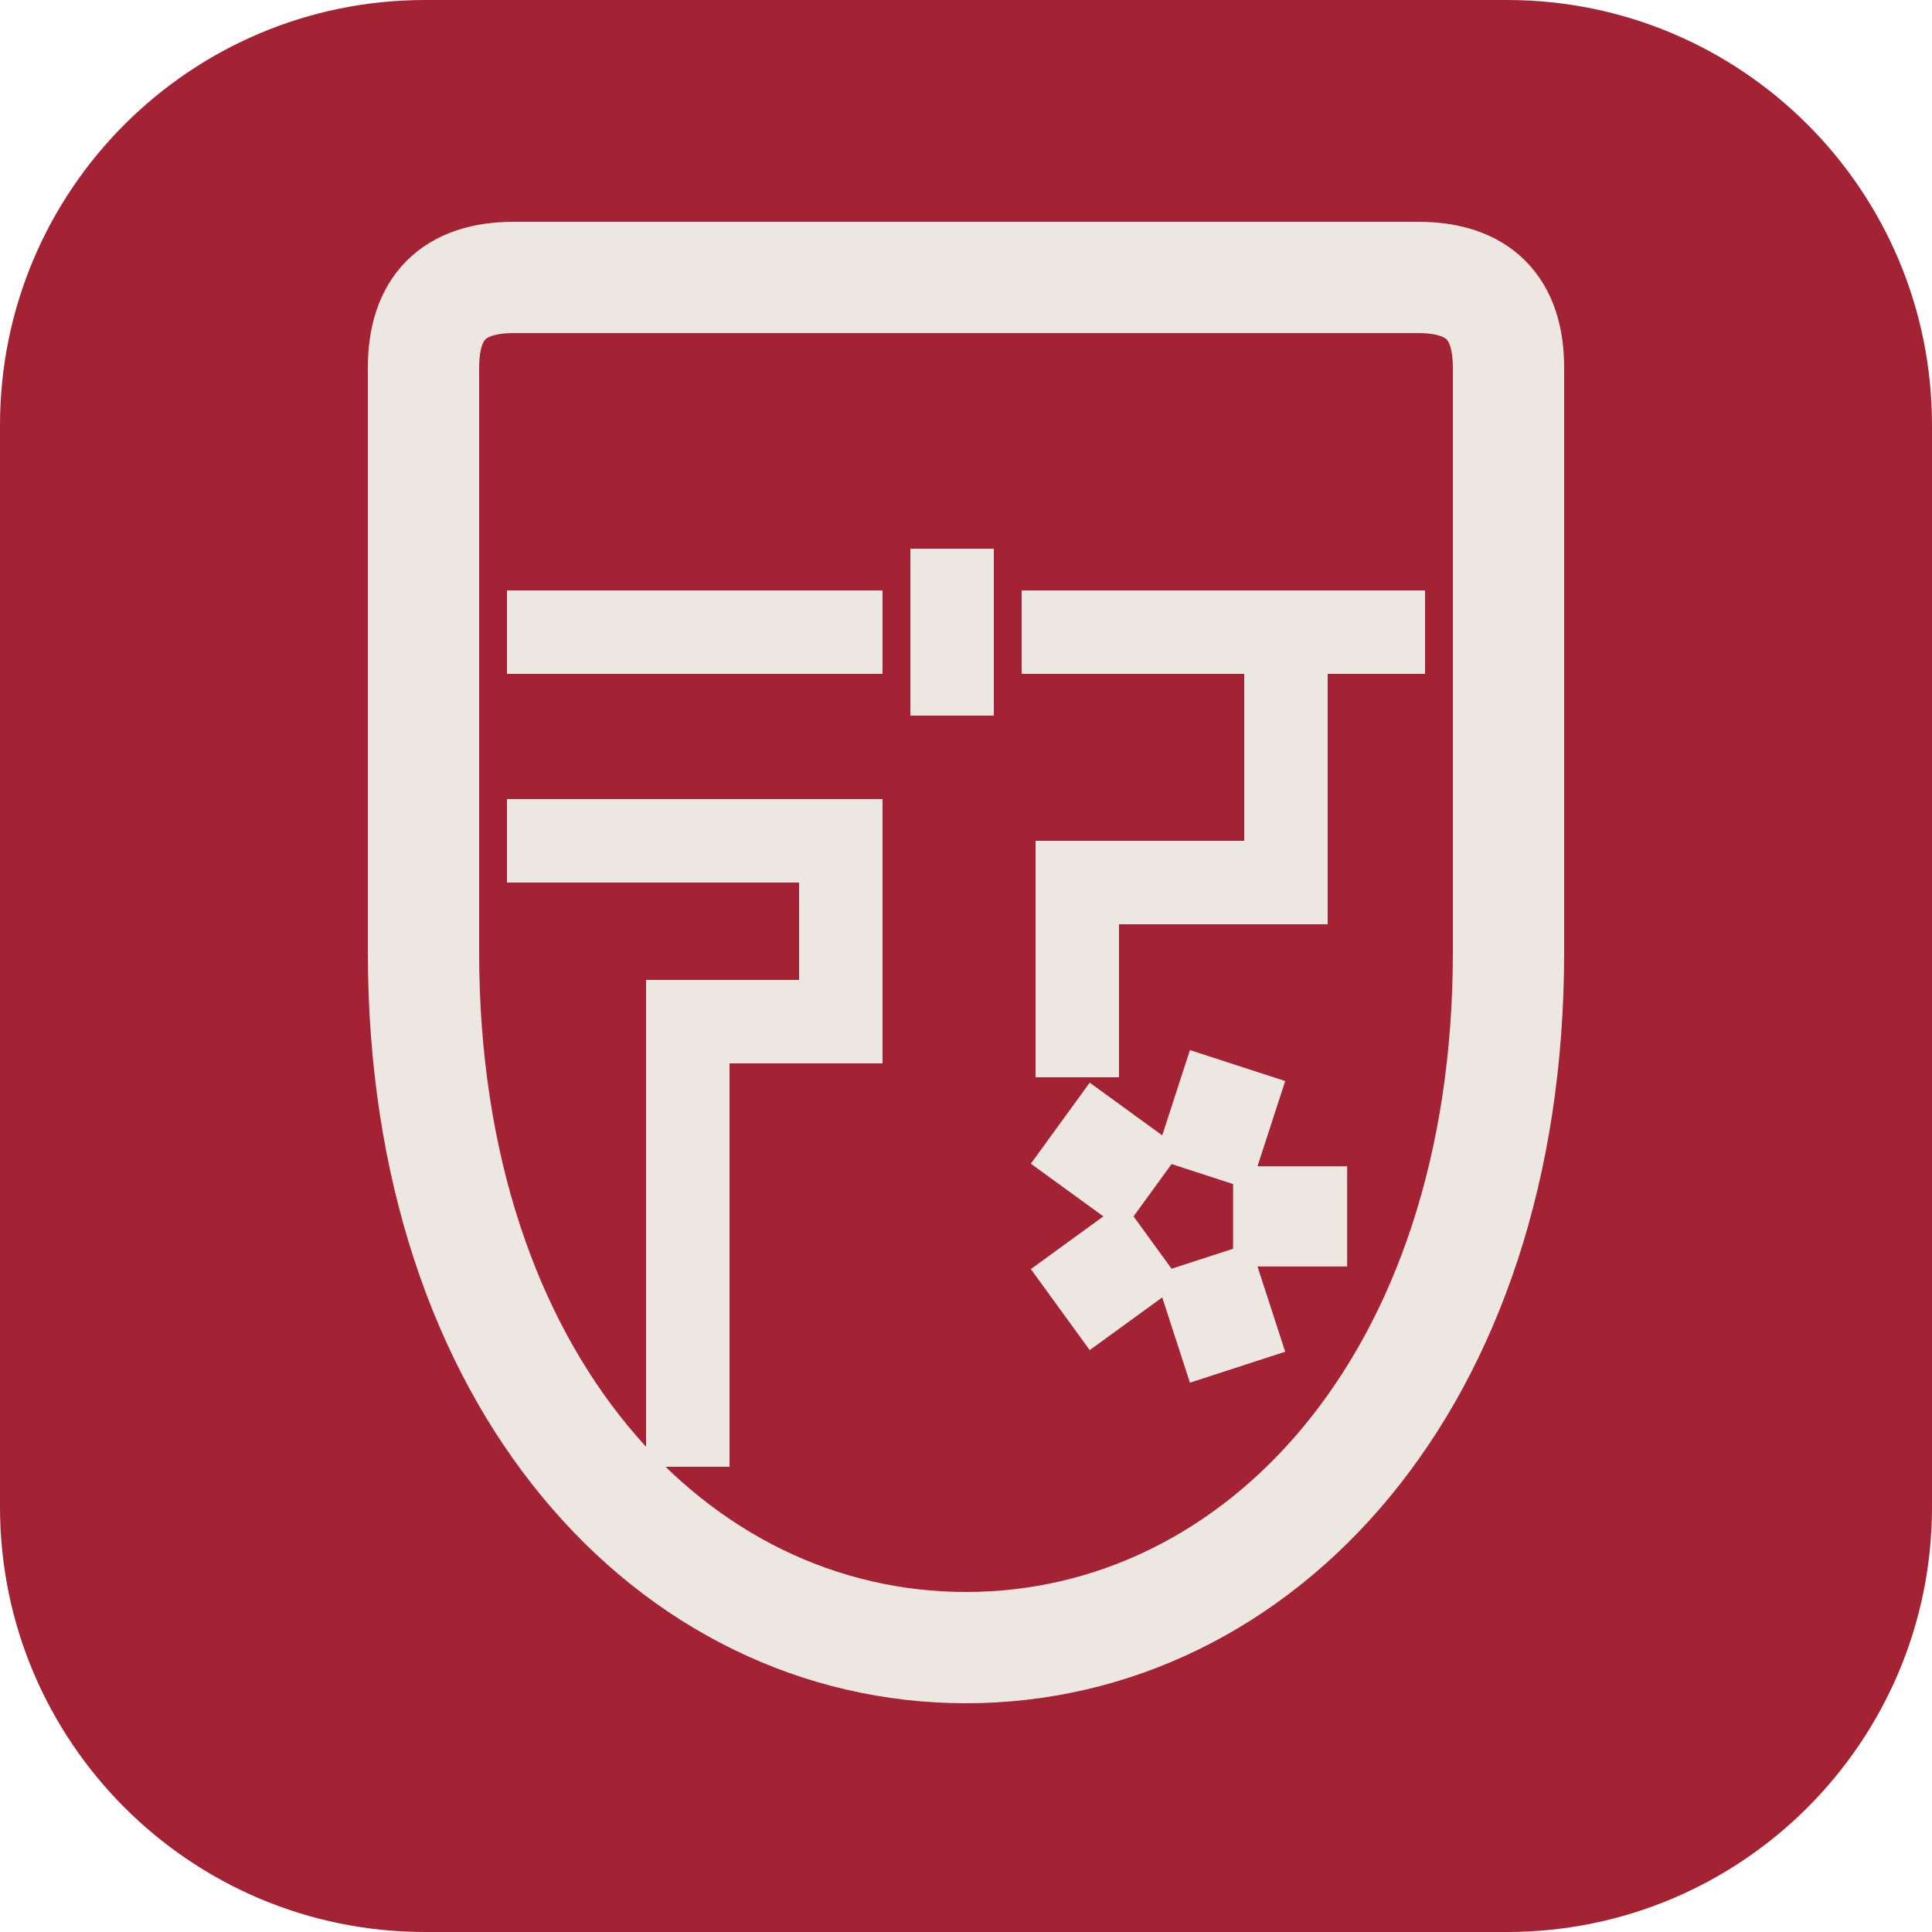
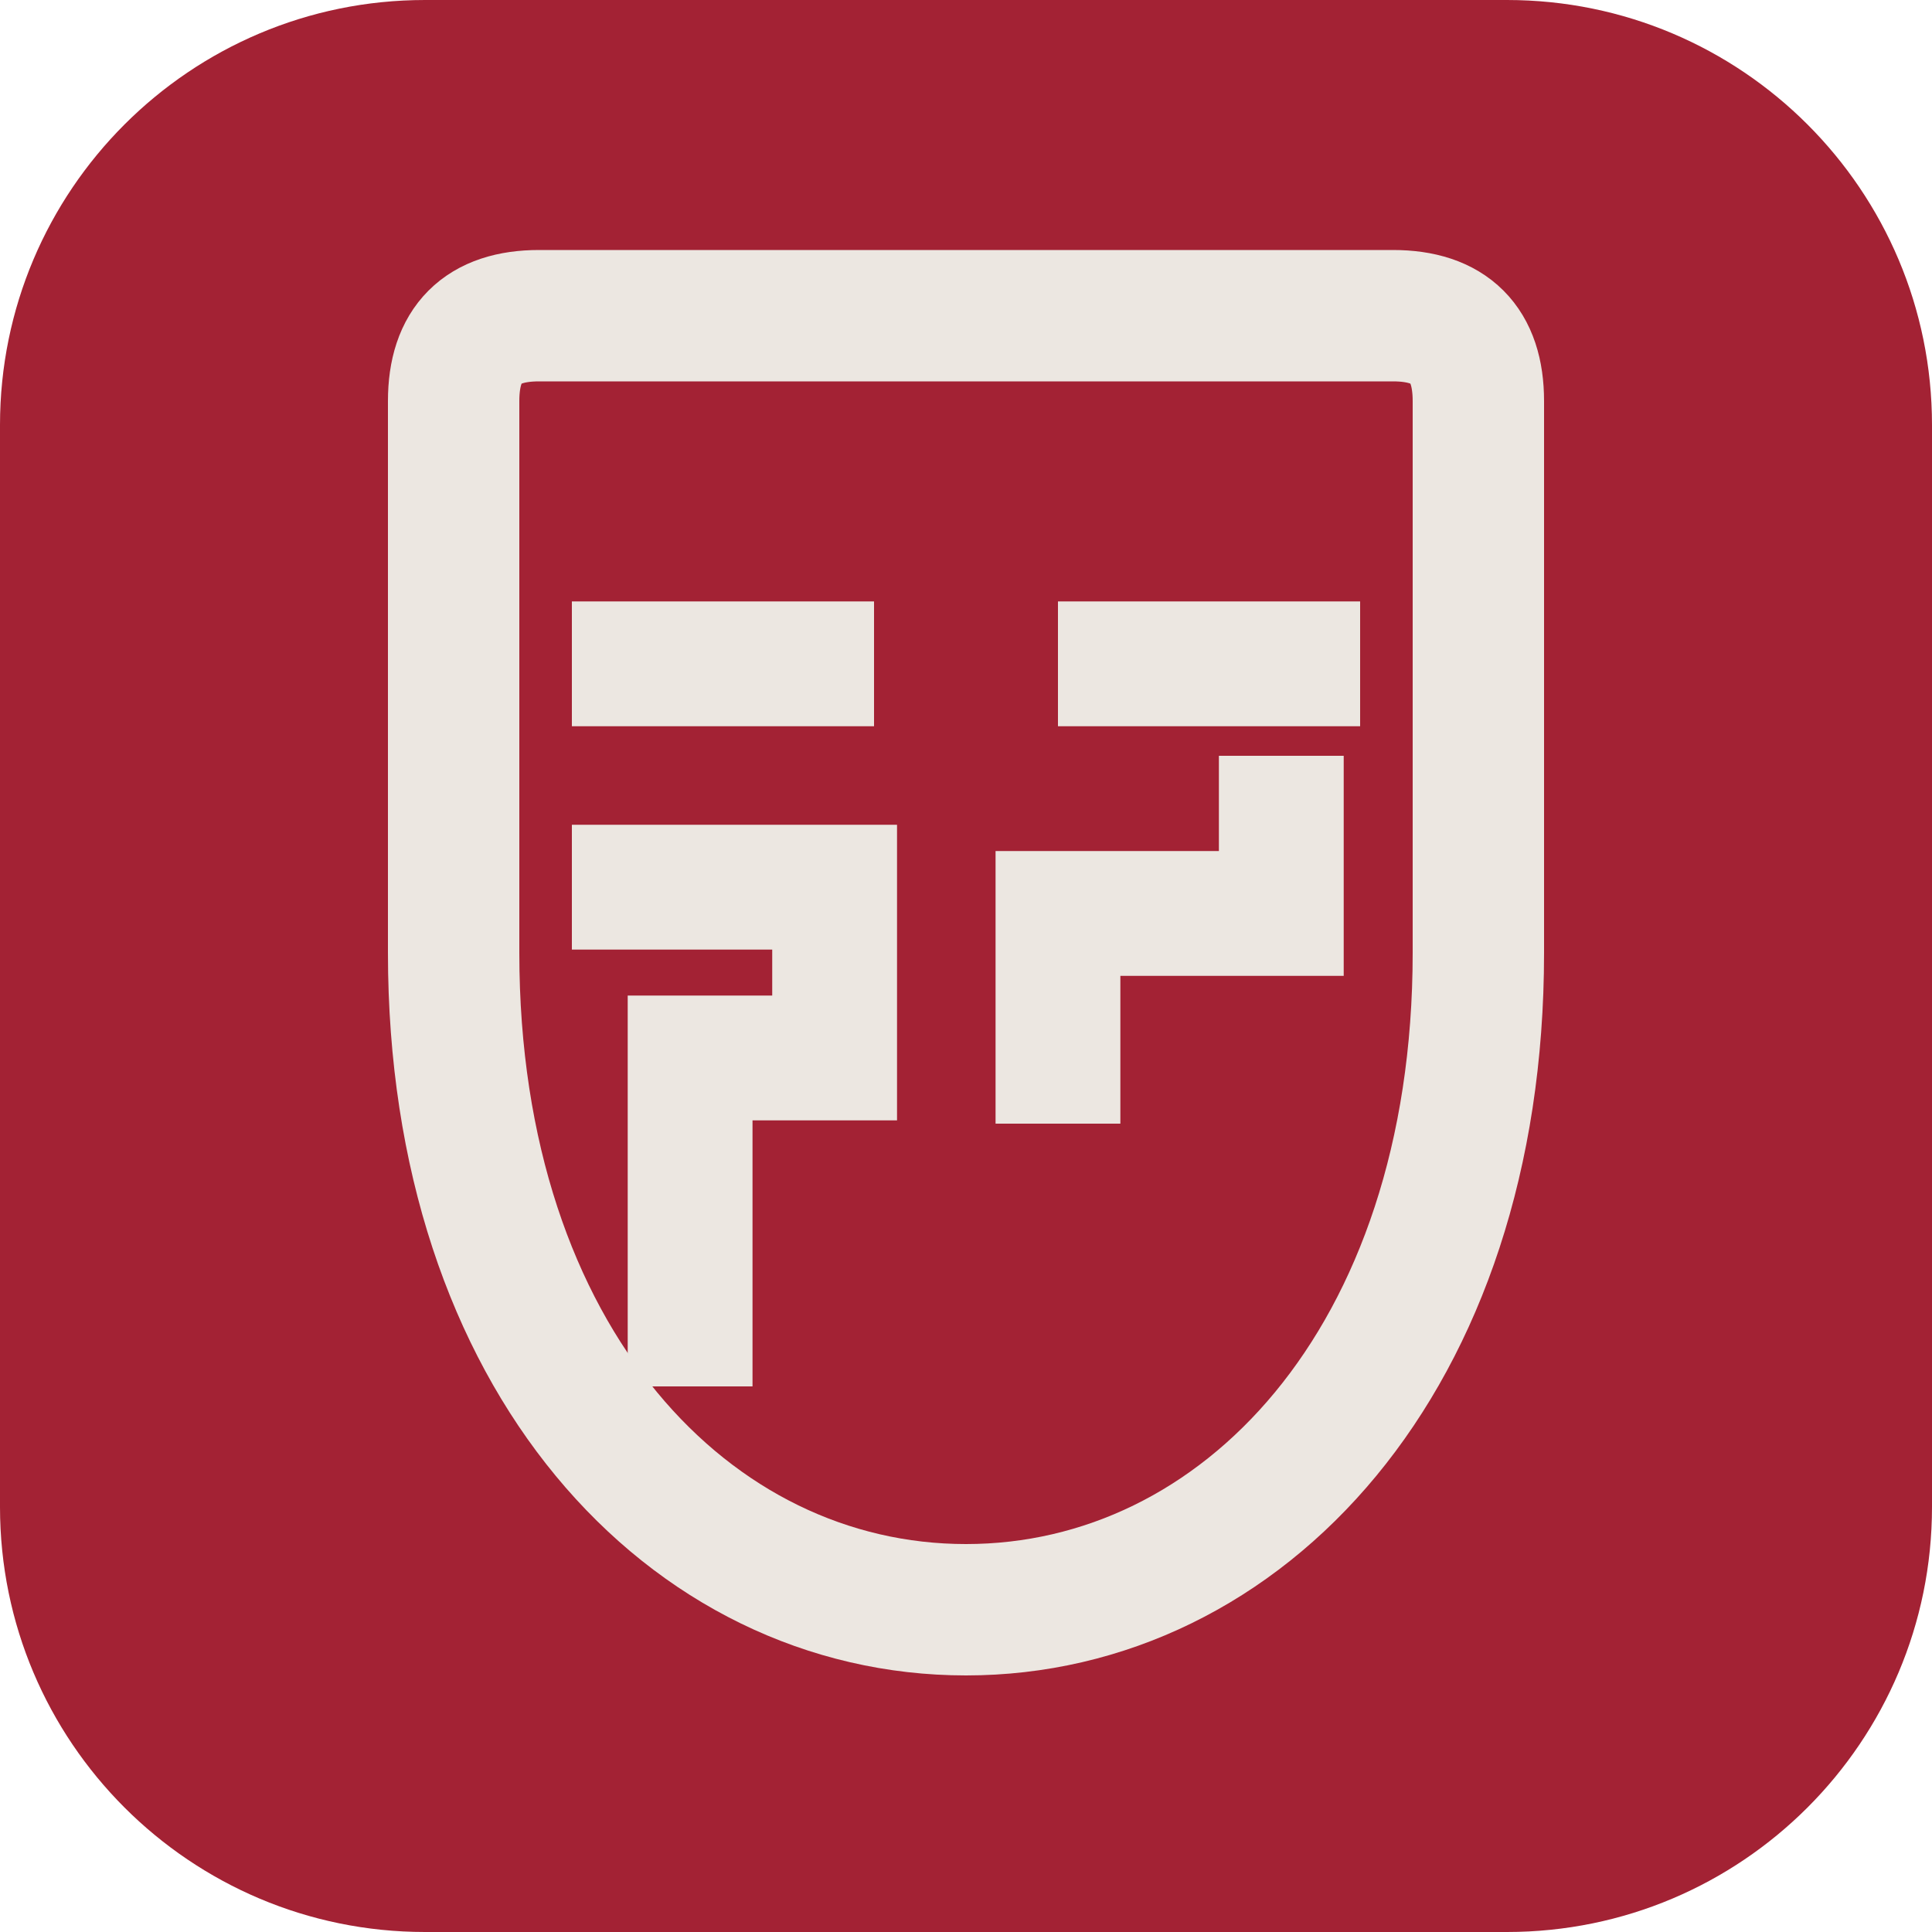
<svg xmlns="http://www.w3.org/2000/svg" viewBox="0 0 100 100">
  <rect width="100" height="100" rx="22" fill="#a32234" />
-   <g transform="translate(50 50) scale(0.72) translate(-50 -56)">
-     <path d="M11 13 Q11 6.5 17.5 6.5 H82.5 Q89 6.5 89 13 V55 C89 86 71 105 50 105 C29 105 11 86 11 55 Z" fill="none" stroke="#ece7e1" stroke-width="8" stroke-linejoin="round" />
-     <g fill="none" stroke="#ece7e1" stroke-width="6" stroke-linecap="butt" stroke-linejoin="miter">
-       <path d="M17 32 H44" />
-       <path d="M54 32 H83" />
-       <path d="M73 35 V50 H58 V64" />
-       <path d="M17 47 H41 V60 H30 V92" />
-     </g>
-     <rect x="46" y="26" width="6" height="12" fill="#ece7e1" />
-     <g transform="translate(66 74)" fill="#ece7e1">
-       <path d="M-3.6 -11.4 H3.6 V-3.2 H-3.6 Z" transform="rotate(18)" />
-       <path d="M-3.6 -11.4 H3.6 V-3.2 H-3.6 Z" transform="rotate(90)" />
-       <path d="M-3.6 -11.4 H3.6 V-3.2 H-3.6 Z" transform="rotate(162)" />
-       <path d="M-3.6 -11.4 H3.6 V-3.2 H-3.6 Z" transform="rotate(234)" />
-       <path d="M-3.6 -11.4 H3.6 V-3.2 H-3.6 Z" transform="rotate(306)" />
+   <g transform="translate(50 50) scale(0.68) translate(-50 -56)">
+     <path d="M11 13 Q11 6.5 17.5 6.5 H82.5 Q89 6.5 89 13 V55 C89 86 71 105 50 105 C29 105 11 86 11 55 Z" fill="none" stroke="#ece7e1" stroke-width="10" stroke-linejoin="round" />
+     <g fill="none" stroke="#ece7e1" stroke-width="9.5" stroke-linecap="butt" stroke-linejoin="miter">
+       <path d="M20 33 H43" />
+       <path d="M57 33 H80" />
+       <path d="M74 40 V52 H57 V68" />
+       <path d="M20 50 H40 V63 H29 V88" />
    </g>
  </g>
</svg>
